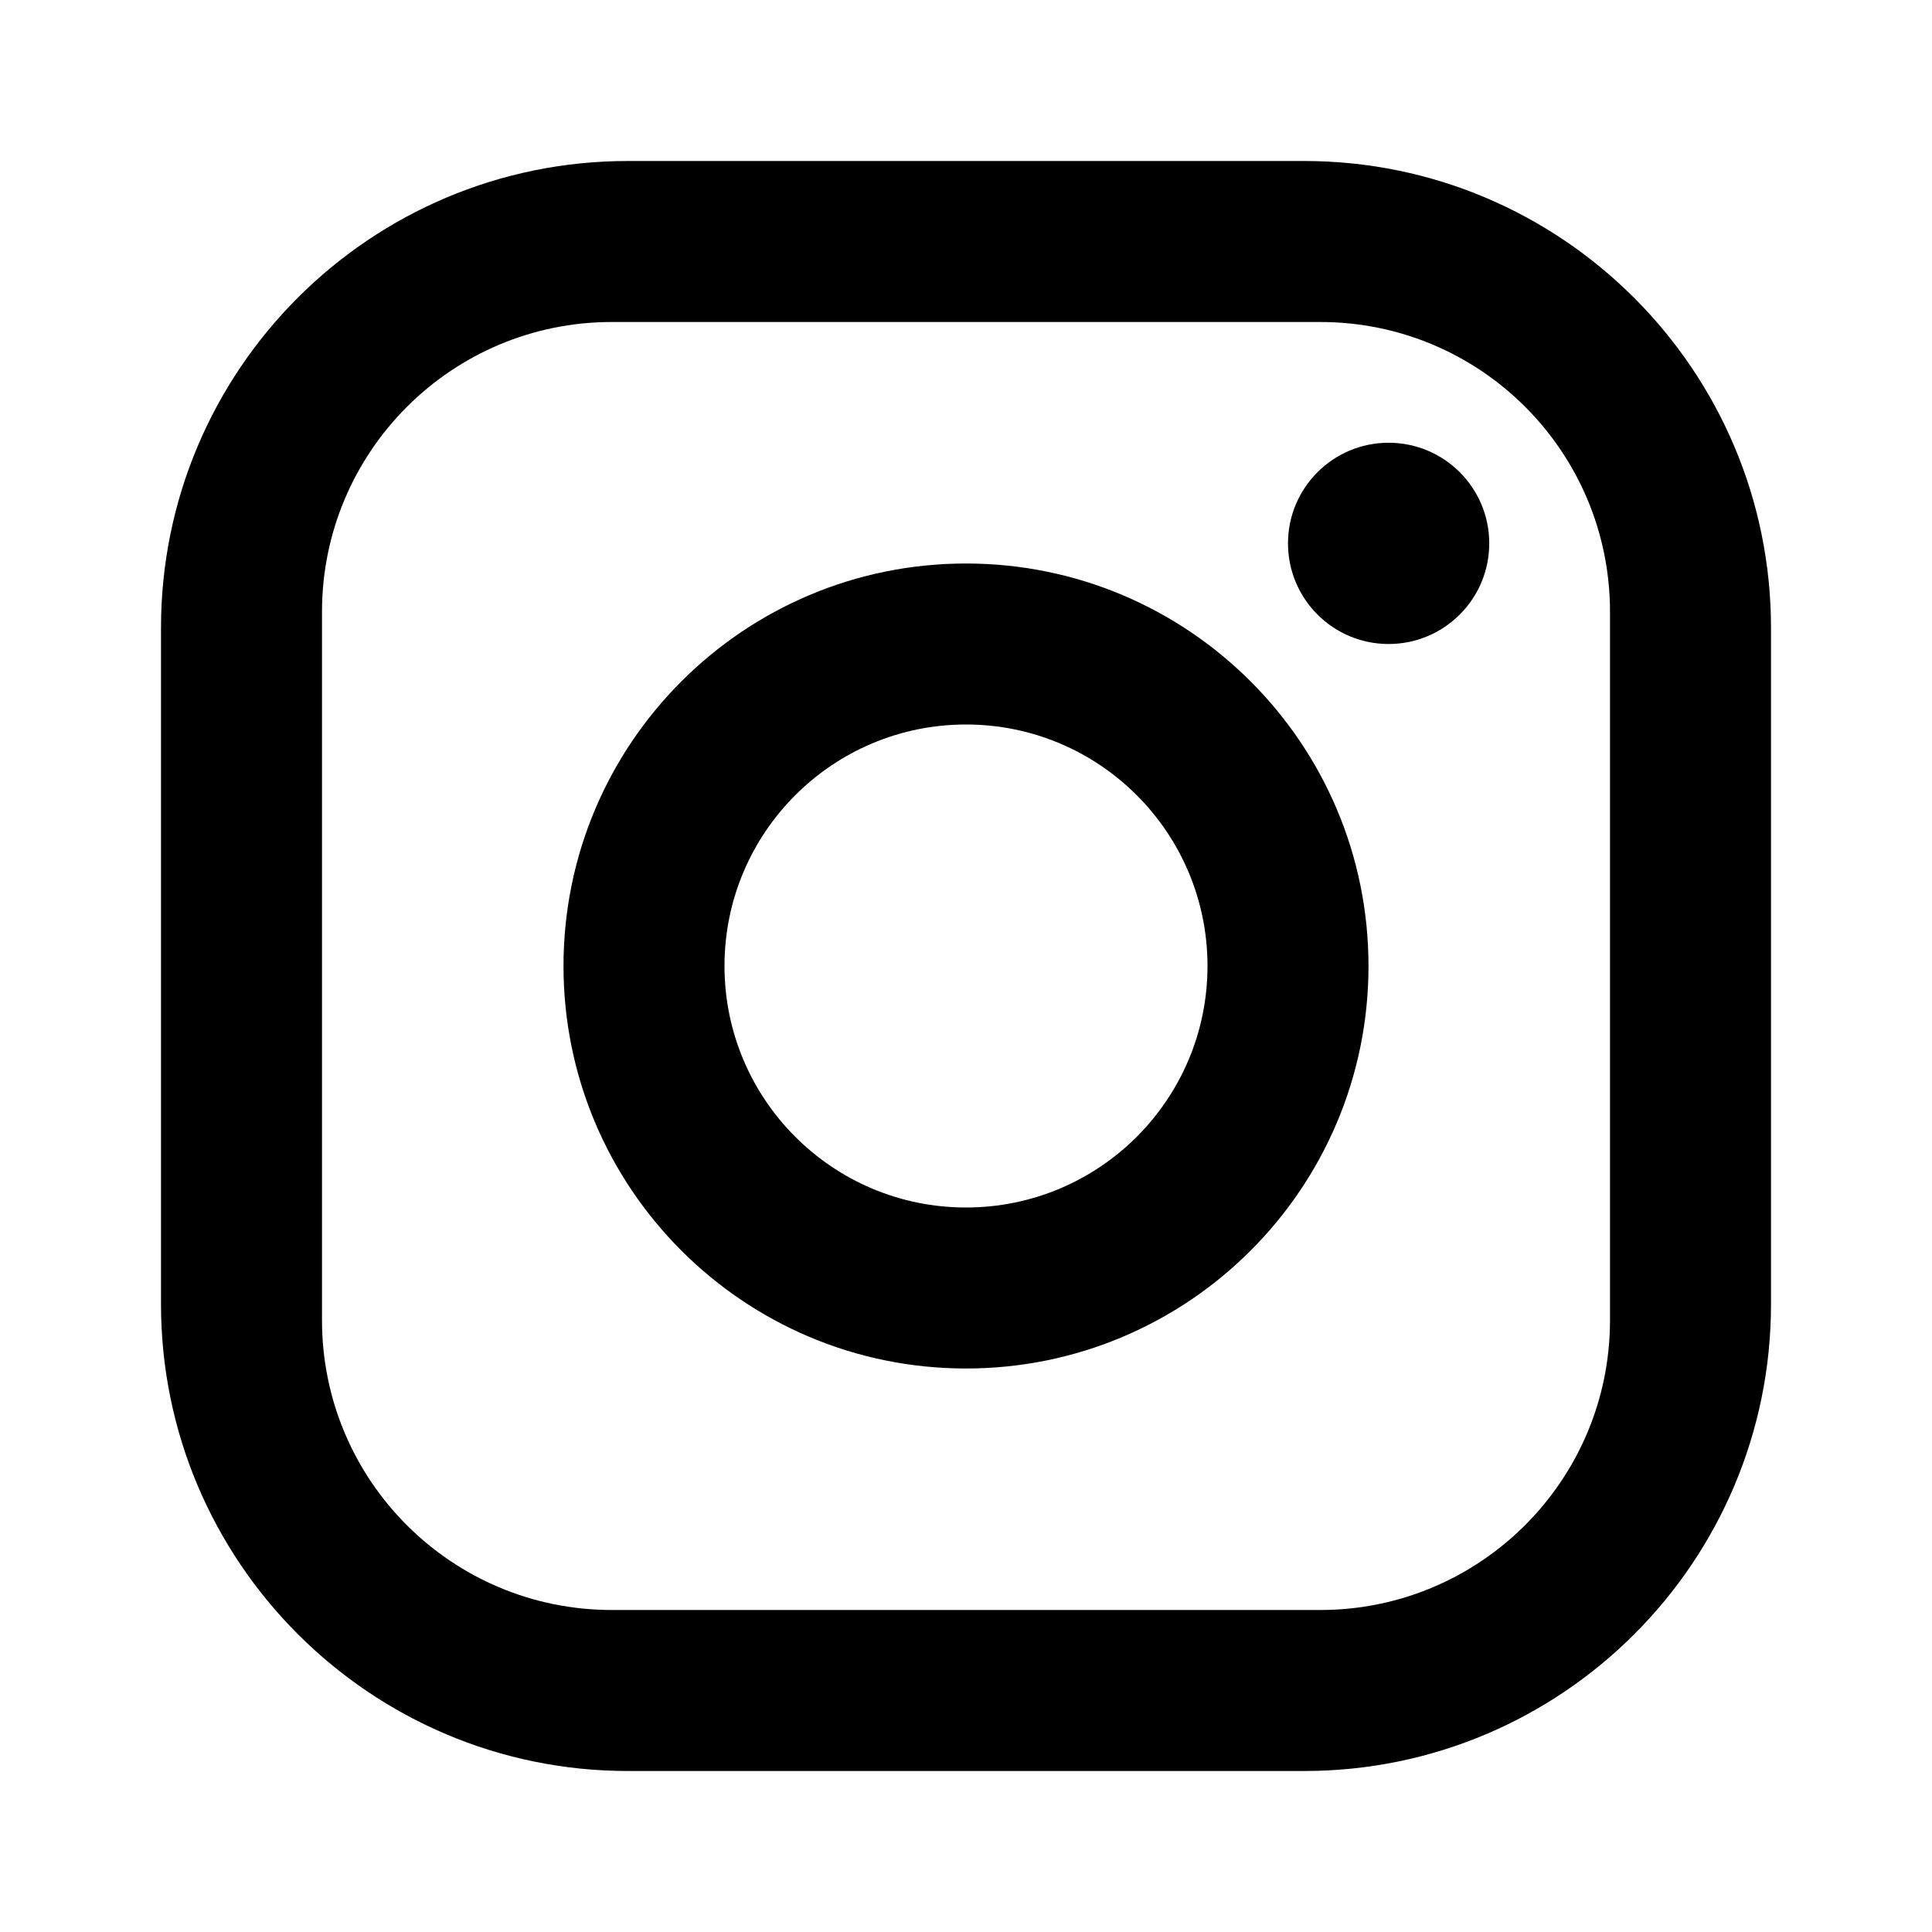
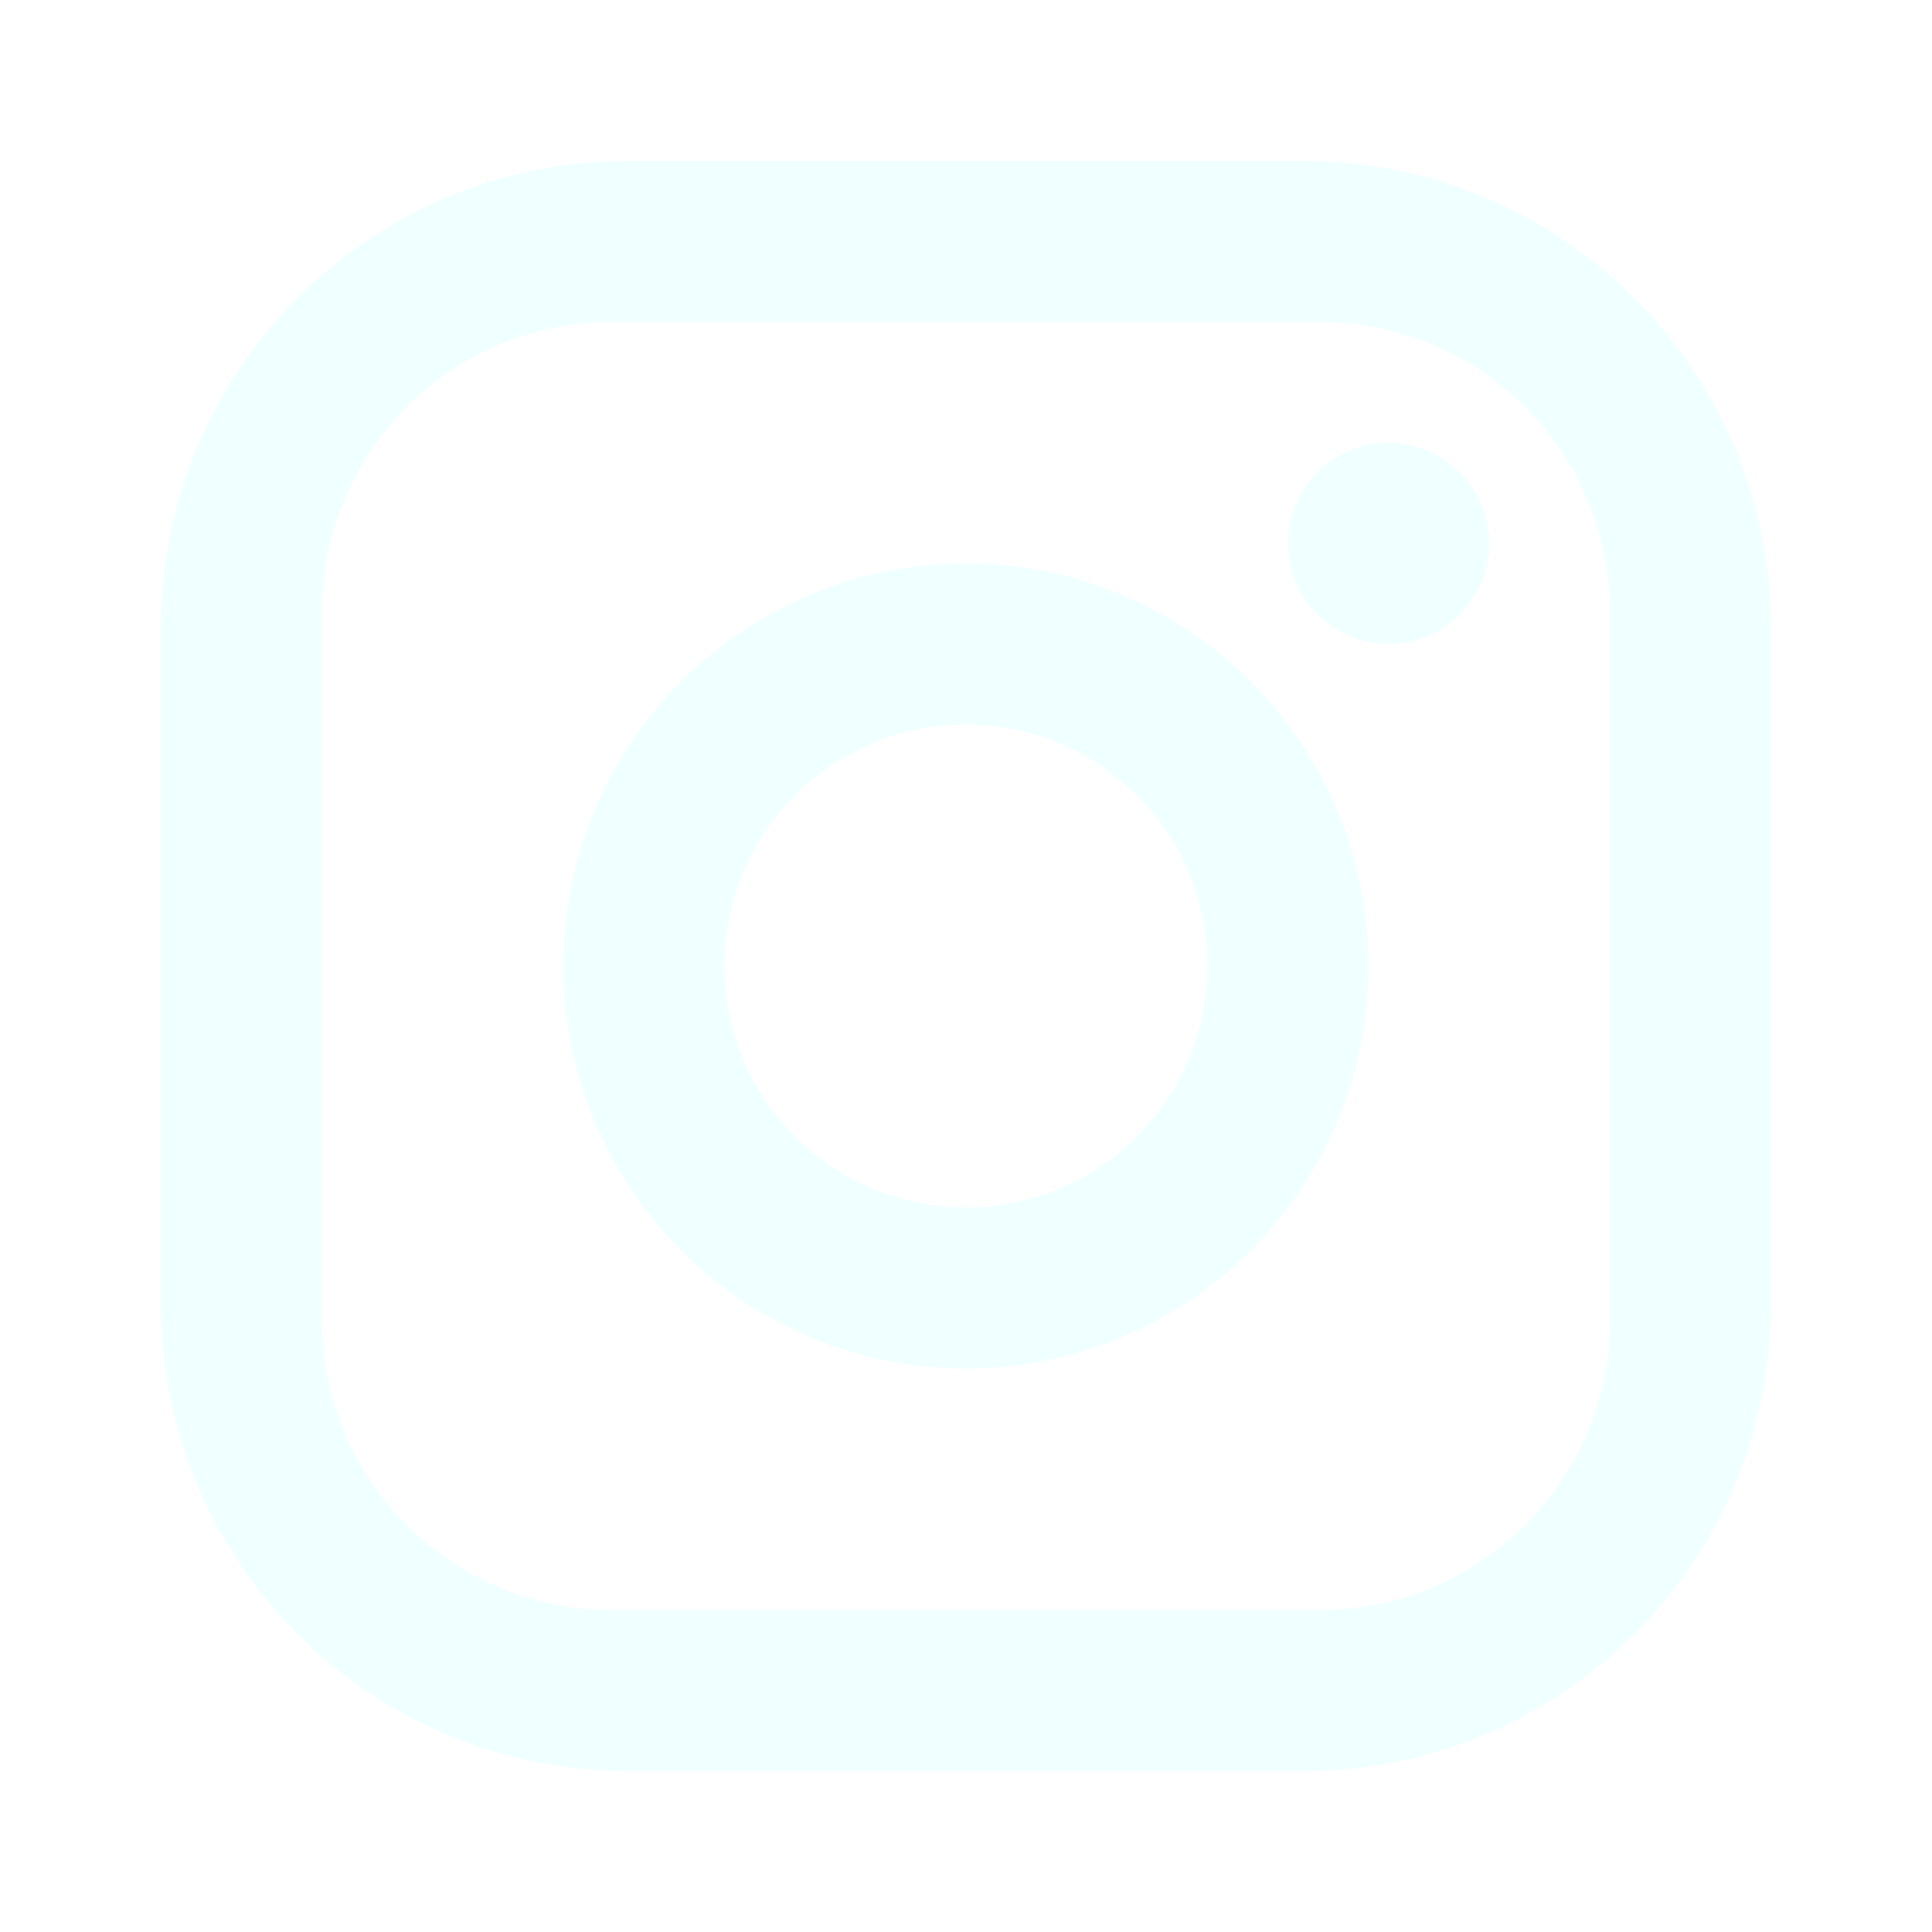
- <svg xmlns="http://www.w3.org/2000/svg" viewBox="0 0 24 24">
+ <svg xmlns="http://www.w3.org/2000/svg" fill="azure" viewBox="0 0 24 24">
  <path d="M7.8,2H16.2C19.4,2 22,4.6 22,7.8V16.2A5.8,5.8 0 0,1 16.2,22H7.8C4.6,22 2,19.4 2,16.2V7.8A5.8,5.8 0 0,1 7.8,2M7.6,4A3.6,3.6 0 0,0 4,7.6V16.4C4,18.39 5.61,20 7.6,20H16.4A3.6,3.6 0 0,0 20,16.4V7.6C20,5.61 18.39,4 16.4,4H7.6M17.25,5.5A1.25,1.25 0 0,1 18.5,6.75A1.25,1.25 0 0,1 17.25,8A1.25,1.25 0 0,1 16,6.75A1.25,1.25 0 0,1 17.25,5.5M12,7A5,5 0 0,1 17,12A5,5 0 0,1 12,17A5,5 0 0,1 7,12A5,5 0 0,1 12,7M12,9A3,3 0 0,0 9,12A3,3 0 0,0 12,15A3,3 0 0,0 15,12A3,3 0 0,0 12,9Z" />
</svg>
